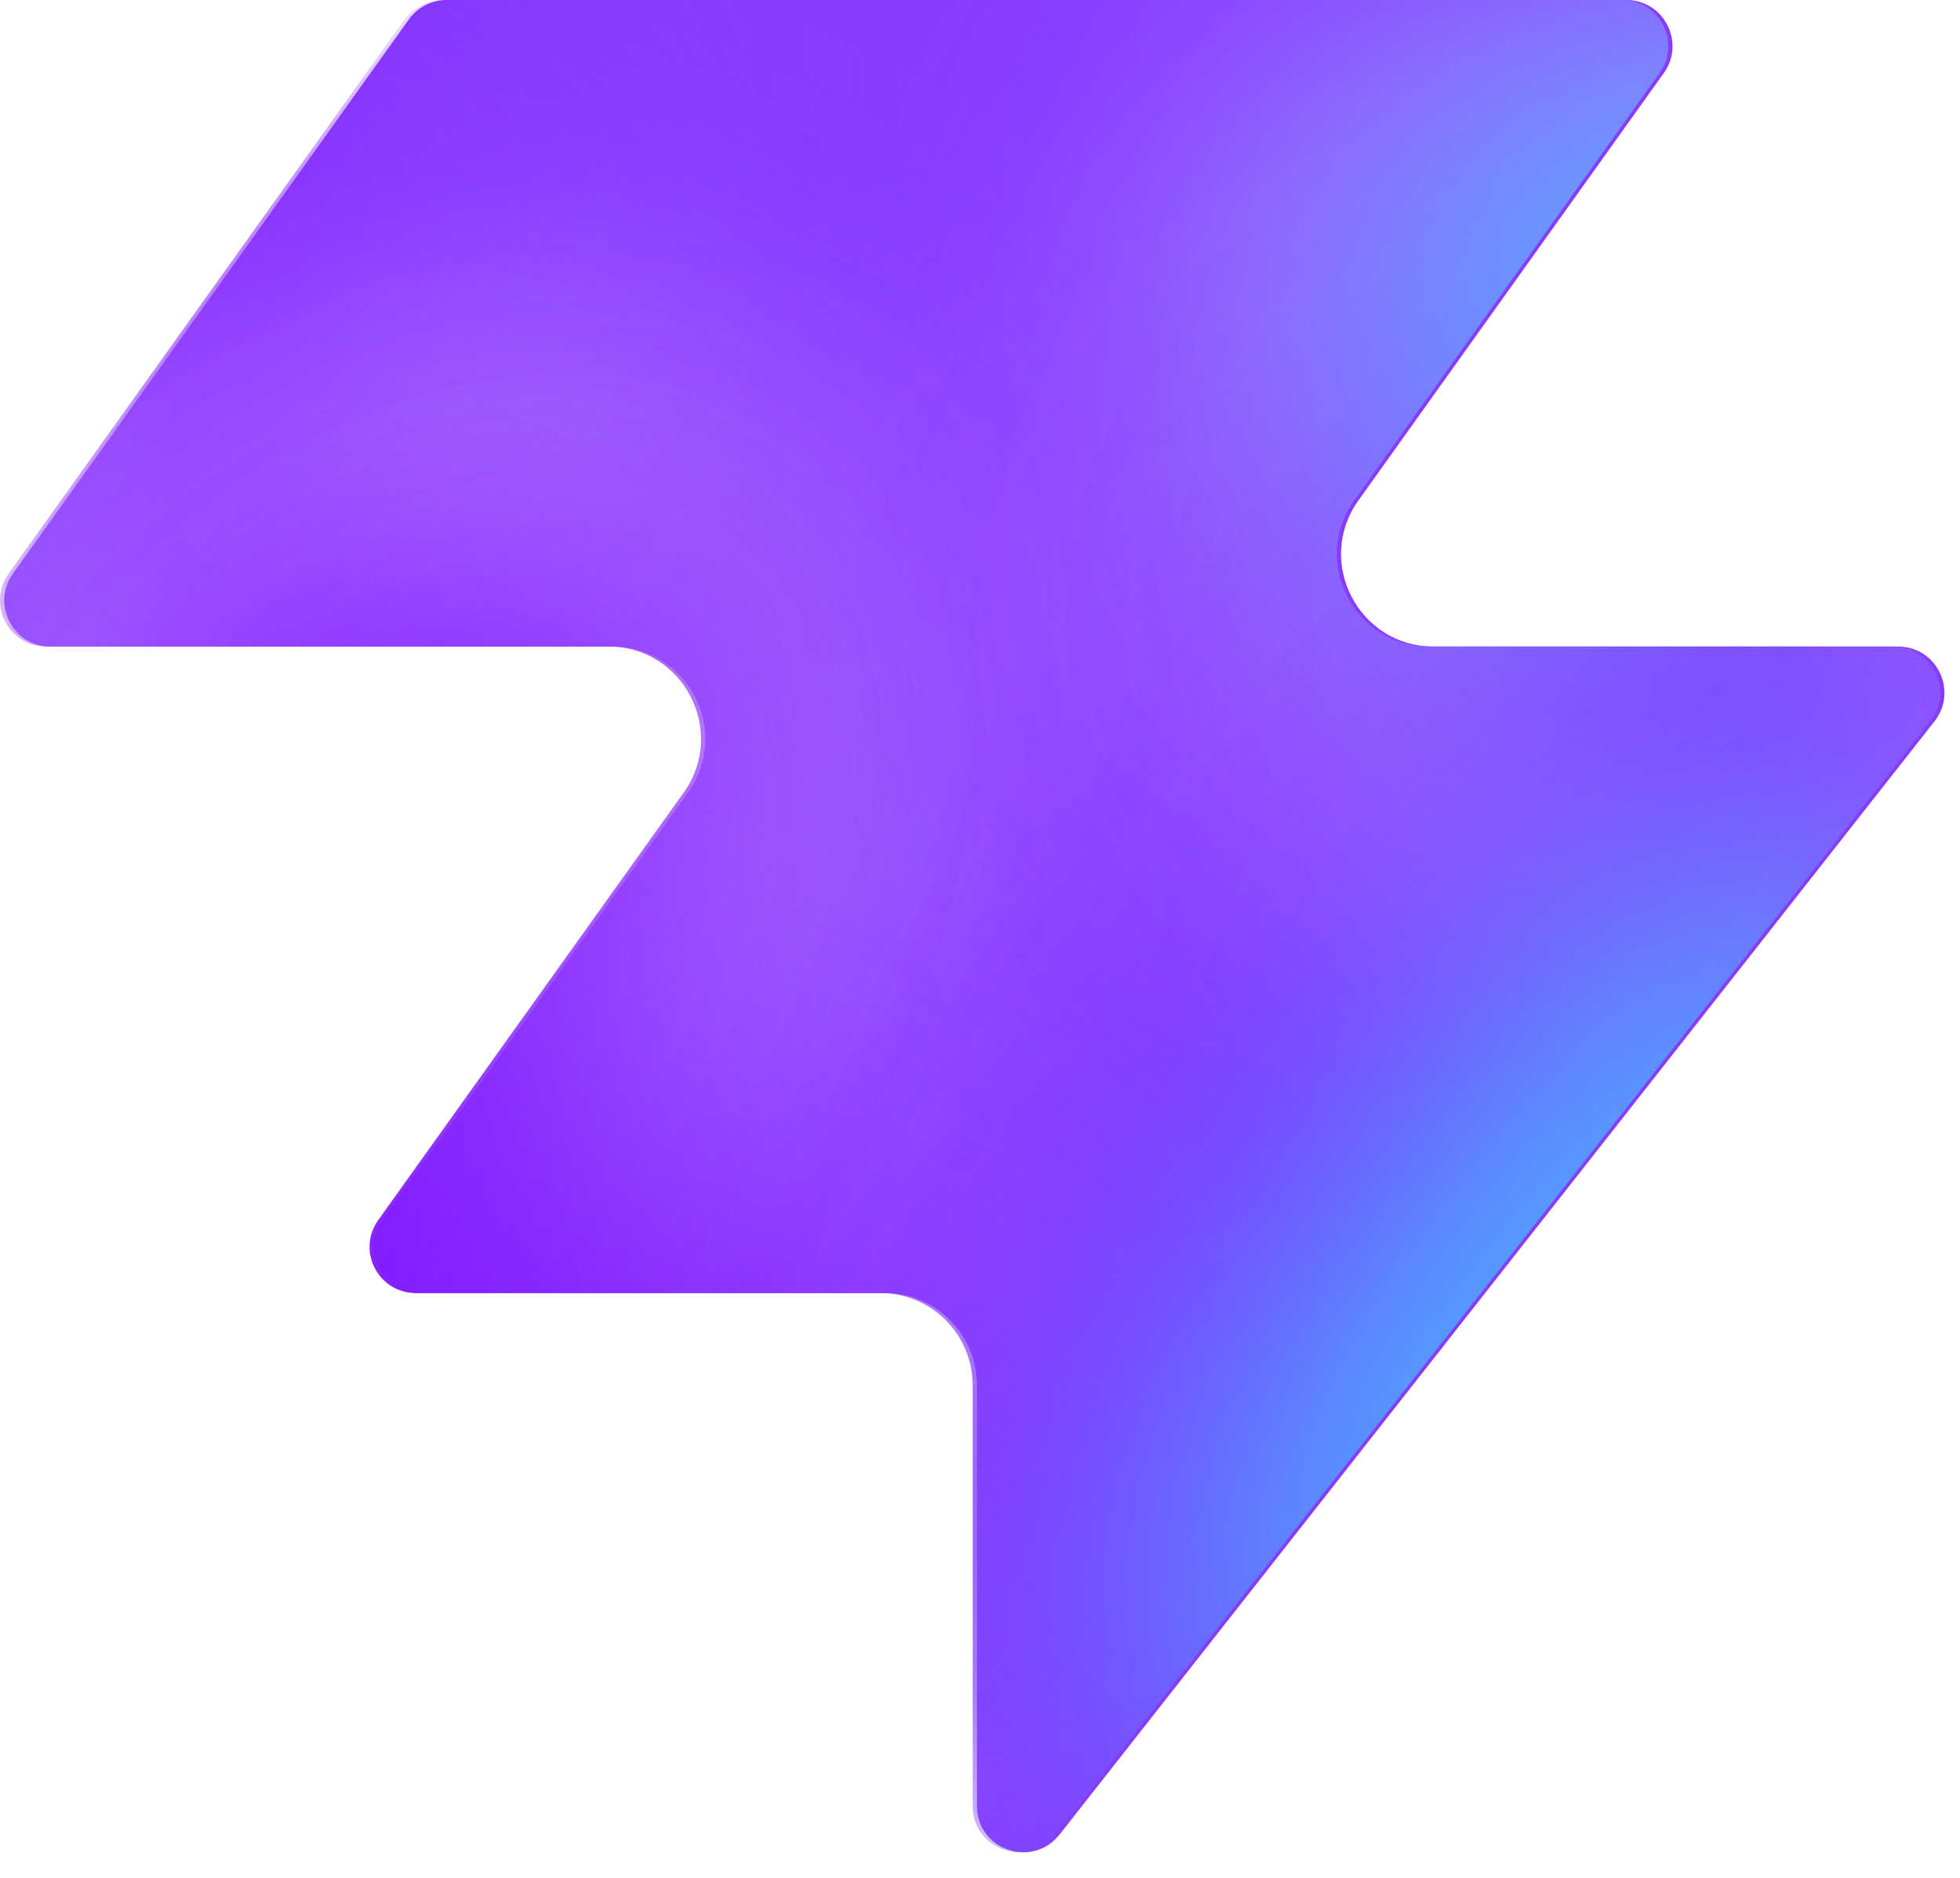
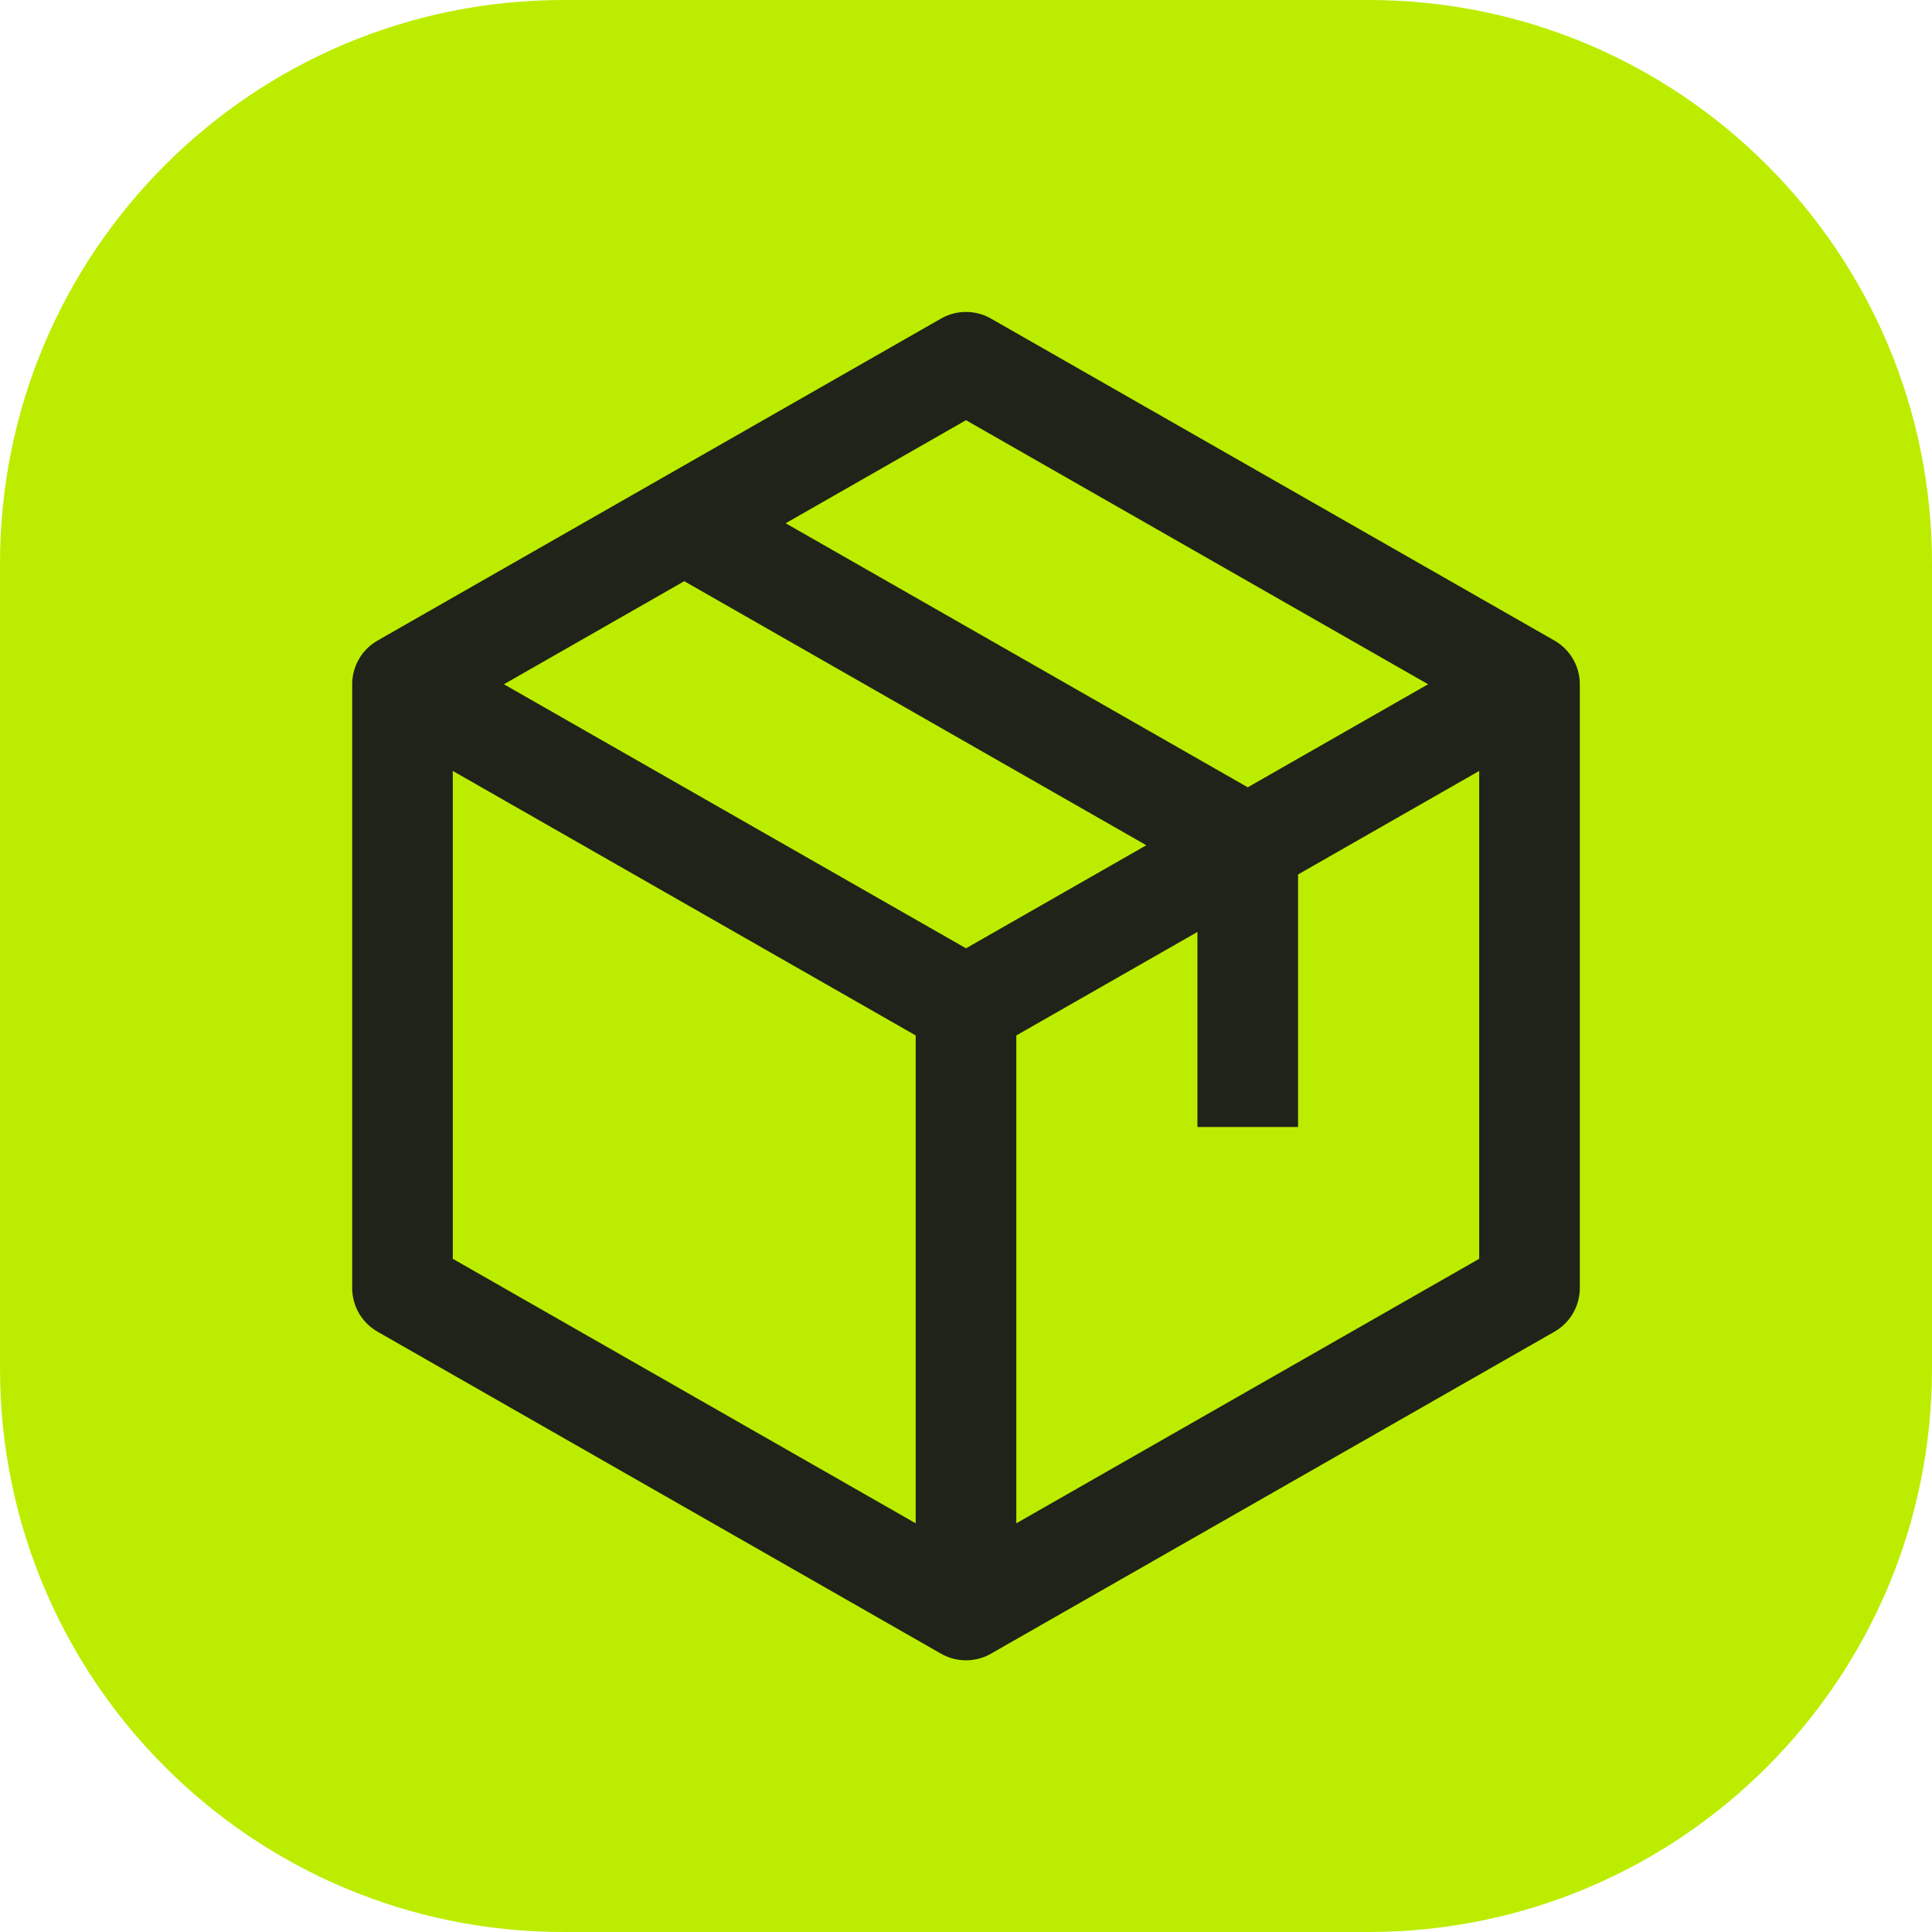
- <svg xmlns="http://www.w3.org/2000/svg" width="48" height="46" fill="none" viewBox="0 0 48 46">
-   <path fill="#863bff" d="M25.946 44.938c-.664.845-2.021.375-2.021-.698V33.937a2.26 2.26 0 0 0-2.262-2.262H10.287c-.92 0-1.456-1.04-.92-1.788l7.48-10.471c1.07-1.497 0-3.578-1.842-3.578H1.237c-.92 0-1.456-1.04-.92-1.788L10.013.474c.214-.297.556-.474.92-.474h28.894c.92 0 1.456 1.04.92 1.788l-7.48 10.471c-1.07 1.498 0 3.579 1.842 3.579h11.377c.943 0 1.473 1.088.89 1.83L25.947 44.94z" style="fill:#863bff;fill:color(display-p3 .525 .23 1);fill-opacity:1" />
-   <mask id="a" width="48" height="46" x="0" y="0" maskUnits="userSpaceOnUse" style="mask-type:alpha">
-     <path fill="#000" d="M25.842 44.938c-.664.844-2.021.375-2.021-.698V33.937a2.26 2.26 0 0 0-2.262-2.262H10.183c-.92 0-1.456-1.04-.92-1.788l7.48-10.471c1.07-1.498 0-3.579-1.842-3.579H1.133c-.92 0-1.456-1.04-.92-1.787L9.91.473c.214-.297.556-.474.92-.474h28.894c.92 0 1.456 1.04.92 1.788l-7.48 10.471c-1.07 1.498 0 3.578 1.842 3.578h11.377c.943 0 1.473 1.088.89 1.832L25.843 44.94z" style="fill:#000;fill-opacity:1" />
-   </mask>
-   <g mask="url(#a)">
-     <g filter="url(#b)">
-       <ellipse cx="5.508" cy="14.704" fill="#ede6ff" rx="5.508" ry="14.704" style="fill:#ede6ff;fill:color(display-p3 .927 .903 1);fill-opacity:1" transform="matrix(.00324 1 1 -.00324 -4.47 31.516)" />
-     </g>
-     <g filter="url(#c)">
-       <ellipse cx="10.399" cy="29.851" fill="#ede6ff" rx="10.399" ry="29.851" style="fill:#ede6ff;fill:color(display-p3 .927 .903 1);fill-opacity:1" transform="matrix(.00324 1 1 -.00324 -39.328 7.883)" />
-     </g>
-     <g filter="url(#d)">
-       <ellipse cx="5.508" cy="30.487" fill="#7e14ff" rx="5.508" ry="30.487" style="fill:#7e14ff;fill:color(display-p3 .492 .077 1);fill-opacity:1" transform="rotate(89.814 -25.913 -14.639)scale(1 -1)" />
-     </g>
-     <g filter="url(#e)">
-       <ellipse cx="5.508" cy="30.599" fill="#7e14ff" rx="5.508" ry="30.599" style="fill:#7e14ff;fill:color(display-p3 .492 .077 1);fill-opacity:1" transform="rotate(89.814 -32.644 -3.334)scale(1 -1)" />
-     </g>
-     <g filter="url(#f)">
-       <ellipse cx="5.508" cy="30.599" fill="#7e14ff" rx="5.508" ry="30.599" style="fill:#7e14ff;fill:color(display-p3 .492 .077 1);fill-opacity:1" transform="matrix(.00324 1 1 -.00324 -34.34 30.47)" />
-     </g>
-     <g filter="url(#g)">
-       <ellipse cx="14.072" cy="22.078" fill="#ede6ff" rx="14.072" ry="22.078" style="fill:#ede6ff;fill:color(display-p3 .927 .903 1);fill-opacity:1" transform="rotate(93.35 24.506 48.493)scale(-1 1)" />
-     </g>
-     <g filter="url(#h)">
-       <ellipse cx="3.47" cy="21.501" fill="#7e14ff" rx="3.47" ry="21.501" style="fill:#7e14ff;fill:color(display-p3 .492 .077 1);fill-opacity:1" transform="rotate(89.009 28.708 47.59)scale(-1 1)" />
-     </g>
-     <g filter="url(#i)">
-       <ellipse cx="3.47" cy="21.501" fill="#7e14ff" rx="3.47" ry="21.501" style="fill:#7e14ff;fill:color(display-p3 .492 .077 1);fill-opacity:1" transform="rotate(89.009 28.708 47.59)scale(-1 1)" />
-     </g>
-     <g filter="url(#j)">
-       <ellipse cx=".387" cy="8.972" fill="#7e14ff" rx="4.407" ry="29.108" style="fill:#7e14ff;fill:color(display-p3 .492 .077 1);fill-opacity:1" transform="rotate(39.51 .387 8.972)" />
-     </g>
-     <g filter="url(#k)">
-       <ellipse cx="47.523" cy="-6.092" fill="#7e14ff" rx="4.407" ry="29.108" style="fill:#7e14ff;fill:color(display-p3 .492 .077 1);fill-opacity:1" transform="rotate(37.892 47.523 -6.092)" />
-     </g>
-     <g filter="url(#l)">
-       <ellipse cx="41.412" cy="6.333" fill="#47bfff" rx="5.971" ry="9.665" style="fill:#47bfff;fill:color(display-p3 .28 .748 1);fill-opacity:1" transform="rotate(37.892 41.412 6.333)" />
-     </g>
-     <g filter="url(#m)">
-       <ellipse cx="-1.879" cy="38.332" fill="#7e14ff" rx="4.407" ry="29.108" style="fill:#7e14ff;fill:color(display-p3 .492 .077 1);fill-opacity:1" transform="rotate(37.892 -1.88 38.332)" />
-     </g>
-     <g filter="url(#n)">
-       <ellipse cx="-1.879" cy="38.332" fill="#7e14ff" rx="4.407" ry="29.108" style="fill:#7e14ff;fill:color(display-p3 .492 .077 1);fill-opacity:1" transform="rotate(37.892 -1.88 38.332)" />
-     </g>
-     <g filter="url(#o)">
-       <ellipse cx="35.651" cy="29.907" fill="#7e14ff" rx="4.407" ry="29.108" style="fill:#7e14ff;fill:color(display-p3 .492 .077 1);fill-opacity:1" transform="rotate(37.892 35.651 29.907)" />
-     </g>
-     <g filter="url(#p)">
-       <ellipse cx="38.418" cy="32.4" fill="#47bfff" rx="5.971" ry="15.297" style="fill:#47bfff;fill:color(display-p3 .28 .748 1);fill-opacity:1" transform="rotate(37.892 38.418 32.4)" />
-     </g>
+ <svg xmlns="http://www.w3.org/2000/svg" viewBox="0 0 48 48">
+   <rect width="48" height="48" rx="14" fill="#bced00" />
+   <g fill="none" stroke="#20231a" stroke-width="2.5" stroke-linejoin="round">
+     <path d="m24 9 14 8v15l-14 8-14-8V17l14-8Zm0 16v15M10 17l14 8 14-8M17 13l14 8v7" />
  </g>
-   <defs>
-     <filter id="b" width="60.045" height="41.654" x="-19.77" y="16.149" color-interpolation-filters="sRGB" filterUnits="userSpaceOnUse">
-       <feFlood flood-opacity="0" result="BackgroundImageFix" />
-       <feBlend in="SourceGraphic" in2="BackgroundImageFix" result="shape" />
-       <feGaussianBlur result="effect1_foregroundBlur_2002_17158" stdDeviation="7.659" />
-     </filter>
-     <filter id="c" width="90.34" height="51.437" x="-54.613" y="-7.533" color-interpolation-filters="sRGB" filterUnits="userSpaceOnUse">
-       <feFlood flood-opacity="0" result="BackgroundImageFix" />
-       <feBlend in="SourceGraphic" in2="BackgroundImageFix" result="shape" />
-       <feGaussianBlur result="effect1_foregroundBlur_2002_17158" stdDeviation="7.659" />
-     </filter>
-     <filter id="d" width="79.355" height="29.4" x="-49.64" y="2.03" color-interpolation-filters="sRGB" filterUnits="userSpaceOnUse">
-       <feFlood flood-opacity="0" result="BackgroundImageFix" />
-       <feBlend in="SourceGraphic" in2="BackgroundImageFix" result="shape" />
-       <feGaussianBlur result="effect1_foregroundBlur_2002_17158" stdDeviation="4.596" />
-     </filter>
-     <filter id="e" width="79.579" height="29.4" x="-45.045" y="20.029" color-interpolation-filters="sRGB" filterUnits="userSpaceOnUse">
-       <feFlood flood-opacity="0" result="BackgroundImageFix" />
-       <feBlend in="SourceGraphic" in2="BackgroundImageFix" result="shape" />
-       <feGaussianBlur result="effect1_foregroundBlur_2002_17158" stdDeviation="4.596" />
-     </filter>
-     <filter id="f" width="79.579" height="29.4" x="-43.513" y="21.178" color-interpolation-filters="sRGB" filterUnits="userSpaceOnUse">
-       <feFlood flood-opacity="0" result="BackgroundImageFix" />
-       <feBlend in="SourceGraphic" in2="BackgroundImageFix" result="shape" />
-       <feGaussianBlur result="effect1_foregroundBlur_2002_17158" stdDeviation="4.596" />
-     </filter>
-     <filter id="g" width="74.749" height="58.852" x="15.756" y="-17.901" color-interpolation-filters="sRGB" filterUnits="userSpaceOnUse">
-       <feFlood flood-opacity="0" result="BackgroundImageFix" />
-       <feBlend in="SourceGraphic" in2="BackgroundImageFix" result="shape" />
-       <feGaussianBlur result="effect1_foregroundBlur_2002_17158" stdDeviation="7.659" />
-     </filter>
-     <filter id="h" width="61.377" height="25.362" x="23.548" y="2.284" color-interpolation-filters="sRGB" filterUnits="userSpaceOnUse">
-       <feFlood flood-opacity="0" result="BackgroundImageFix" />
-       <feBlend in="SourceGraphic" in2="BackgroundImageFix" result="shape" />
-       <feGaussianBlur result="effect1_foregroundBlur_2002_17158" stdDeviation="4.596" />
-     </filter>
-     <filter id="i" width="61.377" height="25.362" x="23.548" y="2.284" color-interpolation-filters="sRGB" filterUnits="userSpaceOnUse">
-       <feFlood flood-opacity="0" result="BackgroundImageFix" />
-       <feBlend in="SourceGraphic" in2="BackgroundImageFix" result="shape" />
-       <feGaussianBlur result="effect1_foregroundBlur_2002_17158" stdDeviation="4.596" />
-     </filter>
-     <filter id="j" width="56.045" height="63.649" x="-27.636" y="-22.853" color-interpolation-filters="sRGB" filterUnits="userSpaceOnUse">
-       <feFlood flood-opacity="0" result="BackgroundImageFix" />
-       <feBlend in="SourceGraphic" in2="BackgroundImageFix" result="shape" />
-       <feGaussianBlur result="effect1_foregroundBlur_2002_17158" stdDeviation="4.596" />
-     </filter>
-     <filter id="k" width="54.814" height="64.646" x="20.116" y="-38.415" color-interpolation-filters="sRGB" filterUnits="userSpaceOnUse">
-       <feFlood flood-opacity="0" result="BackgroundImageFix" />
-       <feBlend in="SourceGraphic" in2="BackgroundImageFix" result="shape" />
-       <feGaussianBlur result="effect1_foregroundBlur_2002_17158" stdDeviation="4.596" />
-     </filter>
-     <filter id="l" width="33.541" height="35.313" x="24.641" y="-11.323" color-interpolation-filters="sRGB" filterUnits="userSpaceOnUse">
-       <feFlood flood-opacity="0" result="BackgroundImageFix" />
-       <feBlend in="SourceGraphic" in2="BackgroundImageFix" result="shape" />
-       <feGaussianBlur result="effect1_foregroundBlur_2002_17158" stdDeviation="4.596" />
-     </filter>
-     <filter id="m" width="54.814" height="64.646" x="-29.286" y="6.009" color-interpolation-filters="sRGB" filterUnits="userSpaceOnUse">
-       <feFlood flood-opacity="0" result="BackgroundImageFix" />
-       <feBlend in="SourceGraphic" in2="BackgroundImageFix" result="shape" />
-       <feGaussianBlur result="effect1_foregroundBlur_2002_17158" stdDeviation="4.596" />
-     </filter>
-     <filter id="n" width="54.814" height="64.646" x="-29.286" y="6.009" color-interpolation-filters="sRGB" filterUnits="userSpaceOnUse">
-       <feFlood flood-opacity="0" result="BackgroundImageFix" />
-       <feBlend in="SourceGraphic" in2="BackgroundImageFix" result="shape" />
-       <feGaussianBlur result="effect1_foregroundBlur_2002_17158" stdDeviation="4.596" />
-     </filter>
-     <filter id="o" width="54.814" height="64.646" x="8.244" y="-2.416" color-interpolation-filters="sRGB" filterUnits="userSpaceOnUse">
-       <feFlood flood-opacity="0" result="BackgroundImageFix" />
-       <feBlend in="SourceGraphic" in2="BackgroundImageFix" result="shape" />
-       <feGaussianBlur result="effect1_foregroundBlur_2002_17158" stdDeviation="4.596" />
-     </filter>
-     <filter id="p" width="39.409" height="43.623" x="18.713" y="10.588" color-interpolation-filters="sRGB" filterUnits="userSpaceOnUse">
-       <feFlood flood-opacity="0" result="BackgroundImageFix" />
-       <feBlend in="SourceGraphic" in2="BackgroundImageFix" result="shape" />
-       <feGaussianBlur result="effect1_foregroundBlur_2002_17158" stdDeviation="4.596" />
-     </filter>
-   </defs>
</svg>
